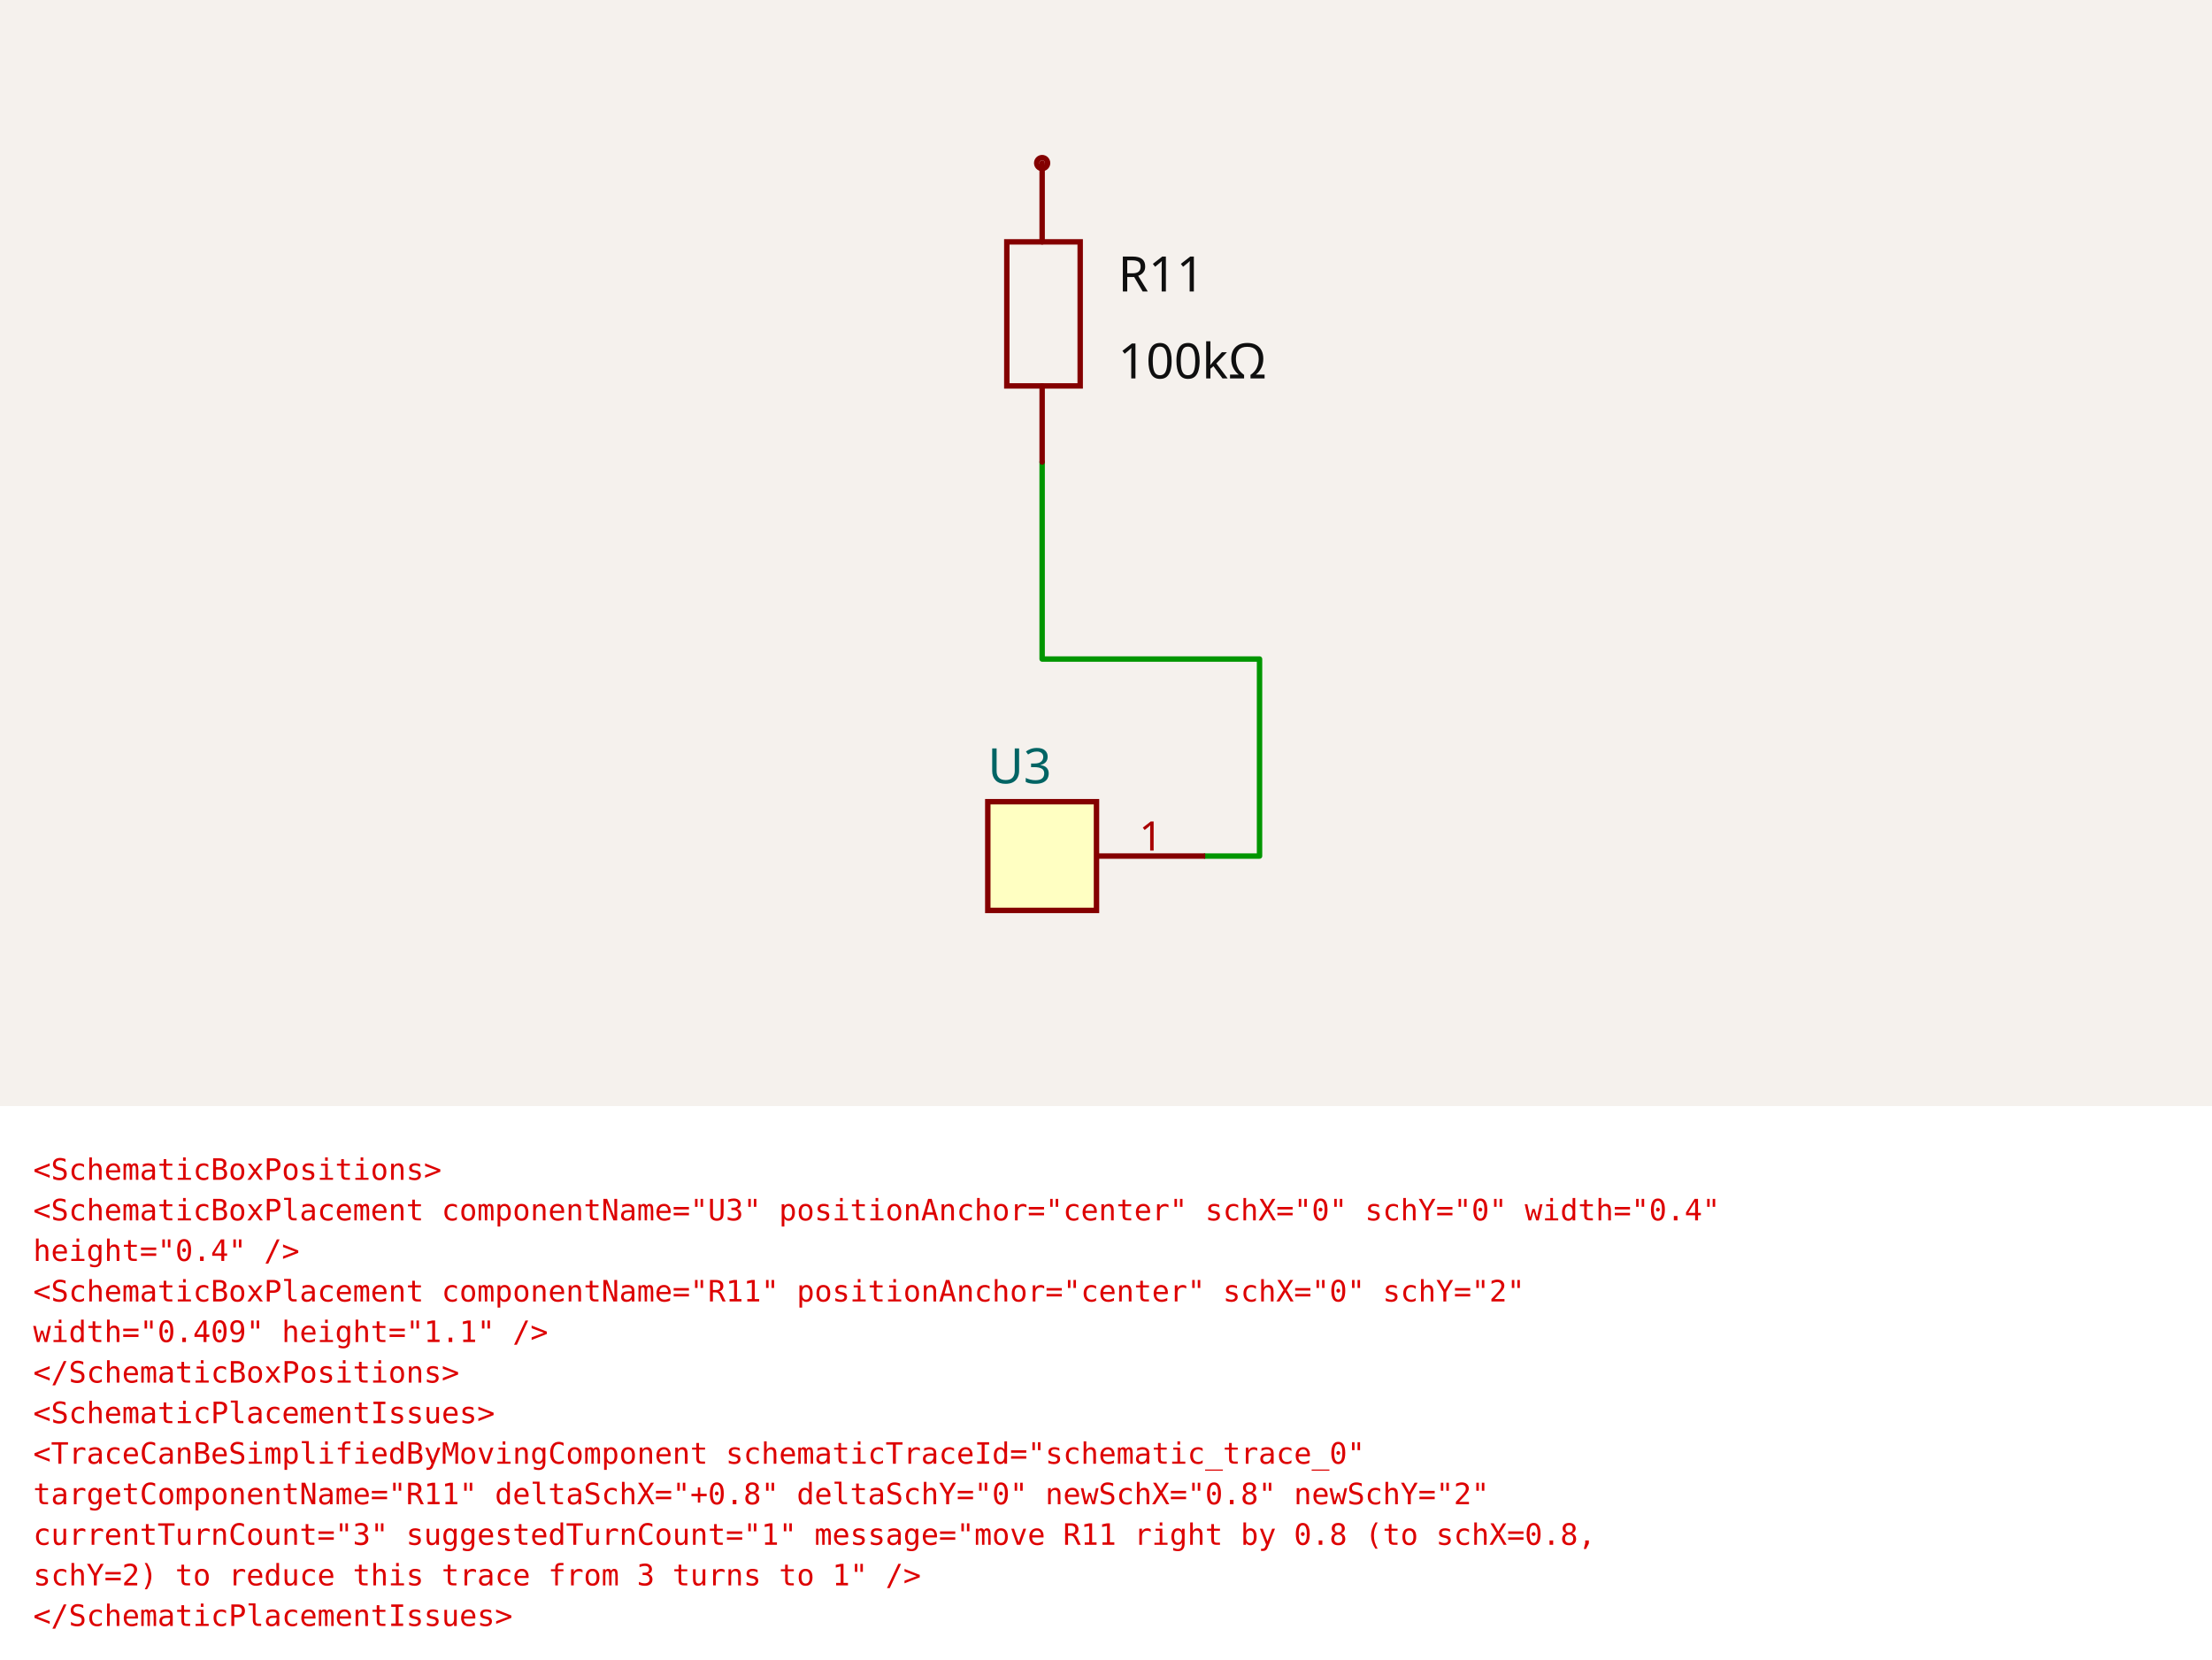
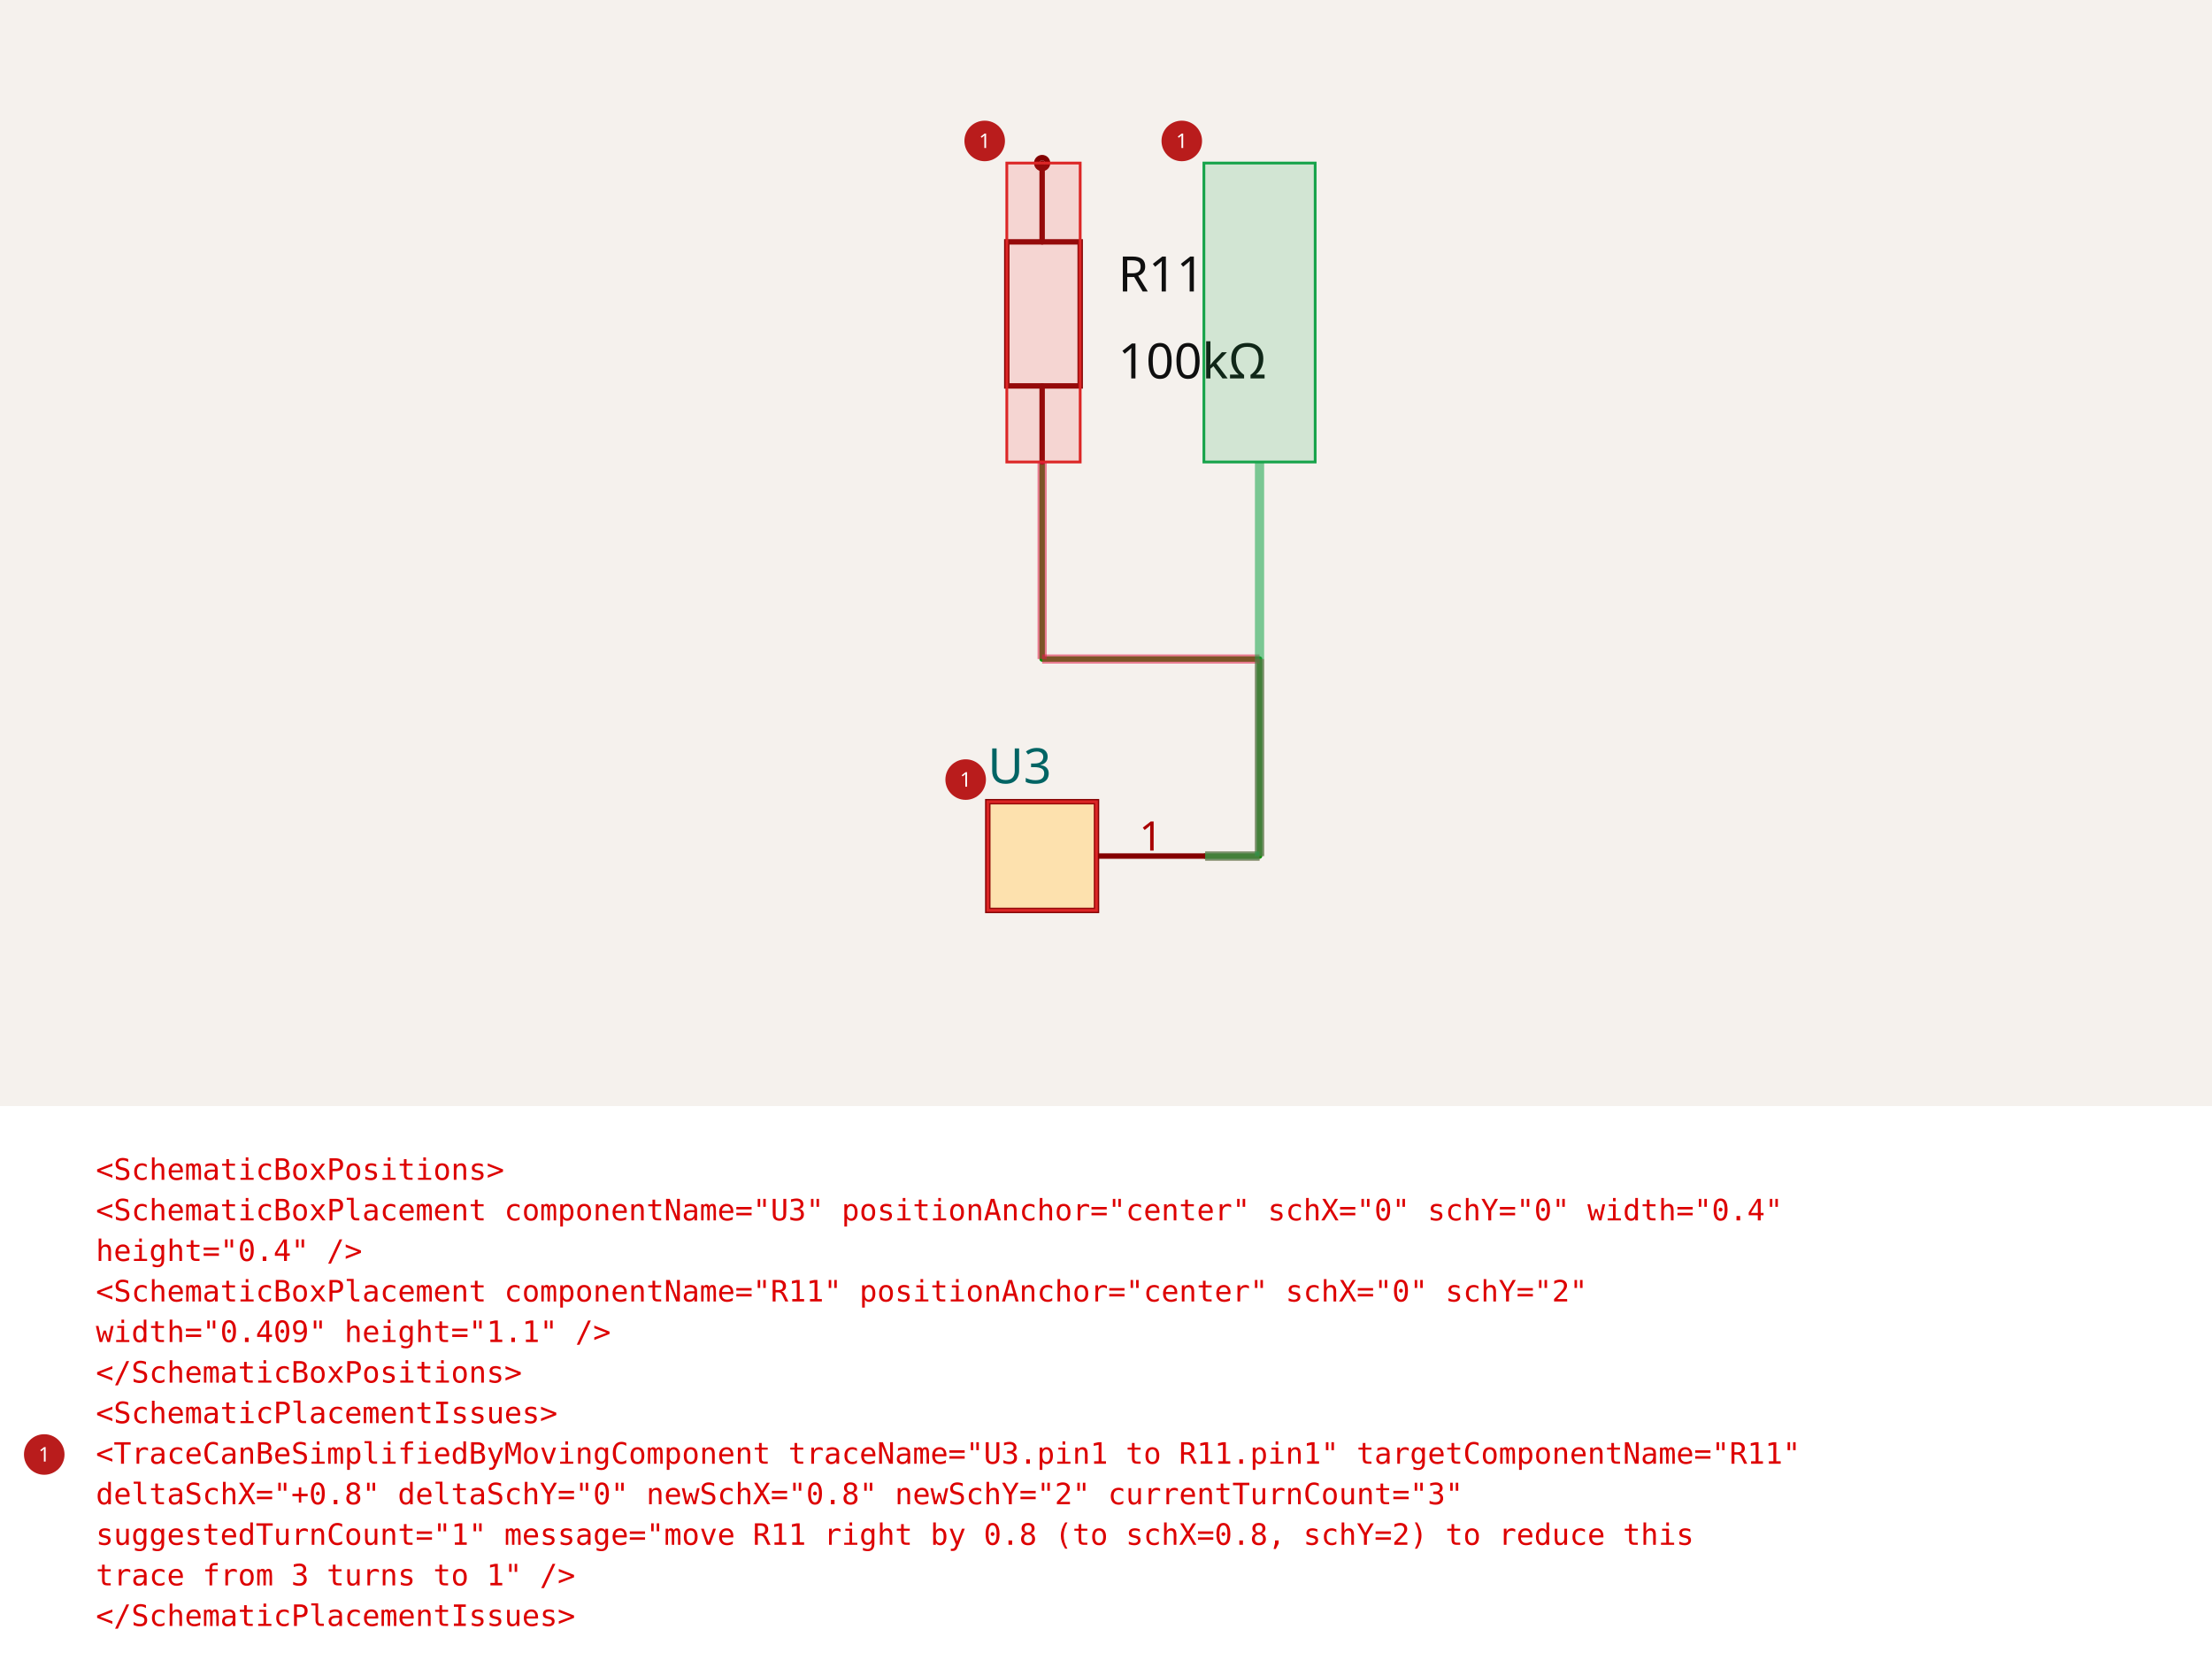
<svg xmlns="http://www.w3.org/2000/svg" width="1200" height="900" viewBox="0 0 1200 900" role="img" aria-label="schematic analysis fixture">
  <g transform="translate(0, 0)">
    <style>
              .boundary { fill: rgb(245, 241, 237); }
              .schematic-boundary { fill: none; stroke: #fff; }
              .component { fill: none; stroke: rgb(132, 0, 0); }
              .chip { fill: rgb(255, 255, 194); stroke: rgb(132, 0, 0); }
              .component-pin { fill: none; stroke: rgb(132, 0, 0); }
              /* Basic per-trace hover fallback */
              .trace:hover {
                filter: invert(1);
              }
              .trace:hover .trace-crossing-outline {
                opacity: 0;
              }
              .trace:hover .trace-junction {
                filter: invert(1);
              }
              /* Net-hover highlighting: when a trace or its overlays are hovered,
                 invert color for all traces (base + overlays) sharing the same
                 subcircuit connectivity key. Also hide crossing outline during hover. */
              svg:has(:is(g.trace[data-subcircuit-connectivity-map-key="unnamedsubcircuitsubcircuit_source_group_0_connectivity_net0"], g.trace-overlays[data-subcircuit-connectivity-map-key="unnamedsubcircuitsubcircuit_source_group_0_connectivity_net0"]):hover) :is(g.trace[data-subcircuit-connectivity-map-key="unnamedsubcircuitsubcircuit_source_group_0_connectivity_net0"], g.trace-overlays[data-subcircuit-connectivity-map-key="unnamedsubcircuitsubcircuit_source_group_0_connectivity_net0"]) { filter: invert(1); }
svg:has(:is(g.trace[data-subcircuit-connectivity-map-key="unnamedsubcircuitsubcircuit_source_group_0_connectivity_net0"], g.trace-overlays[data-subcircuit-connectivity-map-key="unnamedsubcircuitsubcircuit_source_group_0_connectivity_net0"]):hover) g.trace-overlays[data-subcircuit-connectivity-map-key="unnamedsubcircuitsubcircuit_source_group_0_connectivity_net0"] .trace-crossing-outline { opacity: 0; }
              .text { font-family: sans-serif; fill: rgb(0, 150, 0); }
              .pin-number { fill: rgb(169, 0, 0); }
              .port-label { fill: rgb(0, 100, 100); }
              .component-name { fill: rgb(0, 100, 100); }

            </style>
    <rect class="boundary" x="0" y="0" width="1200" height="600" />
    <g class="trace sch-trace" data-layer="base" data-circuit-json-type="schematic_trace" data-schematic-trace-id="schematic_trace_0" data-subcircuit-connectivity-map-key="unnamedsubcircuitsubcircuit_source_group_0_connectivity_net0">
      <path d="M 653.808 464.373 L 683.292 464.373 L 683.292 357.494 L 565.356 357.494 L 565.356 250.614" class="trace-invisible-hover-outline sch-trace-hitbox" stroke="rgb(0, 150, 0)" fill="none" stroke-width="23.587px" stroke-linecap="round" opacity="0" stroke-linejoin="round" />
      <path class="sch-trace-path" d="M 653.808 464.373 L 683.292 464.373 L 683.292 357.494 L 565.356 357.494 L 565.356 250.614" stroke="rgb(0, 150, 0)" fill="none" stroke-width="2.948px" stroke-linecap="round" stroke-linejoin="round" />
    </g>
    <g class="trace-overlays sch-trace-overlays" data-layer="overlay" data-circuit-json-type="schematic_trace" data-schematic-trace-id="schematic_trace_0" data-subcircuit-connectivity-map-key="unnamedsubcircuitsubcircuit_source_group_0_connectivity_net0" />
    <g class="sch-component" data-circuit-json-type="schematic_component" data-schematic-component-id="schematic_component_0">
      <rect class="component chip sch-component-body" x="535.872" y="434.889" width="58.968" height="58.968" stroke-width="2.948px" fill="rgb(255, 255, 194)" stroke="rgb(132, 0, 0)" />
      <rect class="component-overlay sch-component-overlay" x="535.872" y="434.889" width="58.968" height="58.968" fill="transparent" />
      <text class="sch-text" x="535.872" y="513.022" fill="#006464" text-anchor="start" dominant-baseline="middle" font-family="sans-serif" font-size="26.536px" transform="rotate(0, 535.8722, 513.0221)" />
      <text class="sch-text" x="535.872" y="415.725" fill="#006464" text-anchor="start" dominant-baseline="middle" font-family="sans-serif" font-size="26.536px" transform="rotate(0, 535.8722, 415.7248)">U3</text>
      <line class="component-pin sch-component-pin sch-port-line" x1="594.84" y1="464.373" x2="653.808" y2="464.373" stroke-width="2.948px" />
      <g class="sch-port" data-schematic-port-id="source_port_0">
        <rect x="650.86" y="461.425" width="5.897" height="5.897" opacity="0" />
      </g>
      <text class="pin-number sch-pin-number" x="624.324" y="461.425" style="font-family: sans-serif;" fill="rgb(169, 0, 0)" text-anchor="middle" dominant-baseline="auto" font-size="22.113px" transform="">1</text>
    </g>
    <g class="sch-component" data-circuit-json-type="schematic_component" data-schematic-component-id="schematic_component_1">
      <rect class="component-overlay sch-component-overlay" x="546.192" y="88.452" width="39.803" height="162.162" fill="transparent" />
      <path class="sch-component-symbol-path" d="M 565.356 250.614 L 565.356 209.337" stroke="rgb(132, 0, 0)" fill="none" stroke-width="2.948px" stroke-linecap="round" />
      <path class="sch-component-symbol-path" d="M 565.356 131.204 L 565.356 88.452" stroke="rgb(132, 0, 0)" fill="none" stroke-width="2.948px" stroke-linecap="round" />
      <path class="sch-component-symbol-path" d="M 546.192 169.533 L 546.192 131.204 L 585.995 131.204 L 585.995 209.337 L 546.192 209.337 L 546.192 169.533" stroke="rgb(132, 0, 0)" fill="none" stroke-width="2.948px" stroke-linecap="round" />
      <text class="sch-component-name sch-component-text" x="606.554" y="148.894" stroke="rgb(245, 241, 237)" stroke-width="2.948px" paint-order="stroke" fill="rgb(15, 15, 15)" font-family="sans-serif" text-anchor="start" dominant-baseline="middle" font-size="26.536px">R11</text>
      <text class="sch-component-text" x="606.554" y="196.069" fill="rgb(15, 15, 15)" font-family="sans-serif" text-anchor="start" dominant-baseline="middle" font-size="26.536px">100kΩ</text>
      <circle class="component-pin sch-component-pin" cx="565.356" cy="88.452" r="2.948px" stroke-width="2.948px" fill="none" stroke="rgb(132, 0, 0)" />
    </g>
    <g class="schematic-port-hover sch-port-hover" data-schematic-port-id="source_port_0">
      <circle cx="653.808" cy="464.373" r="5.897" fill="red" opacity="0" />
    </g>
    <g class="schematic-port-hover sch-port-hover" data-schematic-port-id="source_port_1">
      <circle cx="565.356" cy="250.614" r="5.897" fill="red" opacity="0" />
    </g>
    <g class="schematic-port-hover sch-port-hover" data-schematic-port-id="source_port_2">
      <circle cx="565.356" cy="88.452" r="5.897" fill="red" opacity="0" />
    </g>
+     <g class="schematic-issue-highlights">
+       <g data-issue-number="1" data-issue-type="TraceCanBeSimplifiedByMovingComponent" data-schematic-sheet-id="">
+         <rect data-highlight-component-id="schematic_component_0" x="535.872" y="434.889" width="58.968" height="58.968" fill="#ef4444" fill-opacity="0.16" stroke="#dc2626" stroke-width="1.5" />
+         <rect data-highlight-component-id="schematic_component_1" x="546.192" y="88.452" width="39.803" height="162.162" fill="#ef4444" fill-opacity="0.16" stroke="#dc2626" stroke-width="1.5" />
+         <line x1="653.808" y1="464.373" x2="683.292" y2="464.373" stroke="#e11d48" stroke-width="5" stroke-opacity="0.55" />
+         <line x1="683.292" y1="464.373" x2="683.292" y2="357.494" stroke="#e11d48" stroke-width="5" stroke-opacity="0.55" />
+         <line x1="683.292" y1="357.494" x2="565.356" y2="357.494" stroke="#e11d48" stroke-width="5" stroke-opacity="0.55" />
+         <line x1="565.356" y1="357.494" x2="565.356" y2="250.614" stroke="#e11d48" stroke-width="5" stroke-opacity="0.55" />
+         <rect x="653.111" y="88.452" width="60.362" height="162.162" fill="#16a34a" fill-opacity="0.16" stroke="#16a34a" stroke-width="1.5" />
+         <line x1="653.808" y1="464.373" x2="683.292" y2="464.373" stroke="#16a34a" stroke-width="5" stroke-opacity="0.55" />
+         <line x1="683.292" y1="464.373" x2="683.292" y2="250.614" stroke="#16a34a" stroke-width="5" stroke-opacity="0.55" />
+         <g class="issue-marker">
+           <circle cx="523.872" cy="422.889" r="11" fill="#b91c1c" />
+           <text x="523.872" y="422.889" dy="0.35em" text-anchor="middle" font-family="sans-serif" font-size="11" fill="white">1</text>
+         </g>
+         <g class="issue-marker">
+           <circle cx="534.192" cy="76.452" r="11" fill="#b91c1c" />
+           <text x="534.192" y="76.452" dy="0.35em" text-anchor="middle" font-family="sans-serif" font-size="11" fill="white">1</text>
+         </g>
+         <g class="issue-marker">
+           <circle cx="641.111" cy="76.452" r="11" fill="#b91c1c" />
+           <text x="641.111" y="76.452" dy="0.35em" text-anchor="middle" font-family="sans-serif" font-size="11" fill="white">1</text>
+         </g>
+       </g>
+     </g>
  </g>
  <g transform="translate(0, 600) scale(1, 1) translate(0, 0)">
    <rect width="100%" height="100%" fill="#fff" />
-     <text x="18" y="40" fill="#d00" font-family="Menlo, Consolas, monospace" font-size="16">
-       <tspan x="18" dy="0">&lt;SchematicBoxPositions&gt;</tspan>
-       <tspan x="18" dy="22">&lt;SchematicBoxPlacement componentName="U3" positionAnchor="center" schX="0" schY="0" width="0.4"</tspan>
-       <tspan x="18" dy="22">  height="0.4" /&gt;</tspan>
-       <tspan x="18" dy="22">&lt;SchematicBoxPlacement componentName="R11" positionAnchor="center" schX="0" schY="2"</tspan>
-       <tspan x="18" dy="22">  width="0.409" height="1.1" /&gt;</tspan>
-       <tspan x="18" dy="22">&lt;/SchematicBoxPositions&gt;</tspan>
-       <tspan x="18" dy="22">&lt;SchematicPlacementIssues&gt;</tspan>
-       <tspan x="18" dy="22">&lt;TraceCanBeSimplifiedByMovingComponent schematicTraceId="schematic_trace_0"</tspan>
-       <tspan x="18" dy="22">  targetComponentName="R11" deltaSchX="+0.8" deltaSchY="0" newSchX="0.8" newSchY="2"</tspan>
-       <tspan x="18" dy="22">  currentTurnCount="3" suggestedTurnCount="1" message="move R11 right by 0.8 (to schX=0.8,</tspan>
-       <tspan x="18" dy="22">  schY=2) to reduce this trace from 3 turns to 1" /&gt;</tspan>
-       <tspan x="18" dy="22">&lt;/SchematicPlacementIssues&gt;</tspan>
+     <text x="52" y="40" fill="#d00" font-family="Menlo, Consolas, monospace" font-size="16">
+       <tspan x="52" dy="0">&lt;SchematicBoxPositions&gt;</tspan>
+       <tspan x="52" dy="22">&lt;SchematicBoxPlacement componentName="U3" positionAnchor="center" schX="0" schY="0" width="0.4"</tspan>
+       <tspan x="52" dy="22">  height="0.4" /&gt;</tspan>
+       <tspan x="52" dy="22">&lt;SchematicBoxPlacement componentName="R11" positionAnchor="center" schX="0" schY="2"</tspan>
+       <tspan x="52" dy="22">  width="0.409" height="1.1" /&gt;</tspan>
+       <tspan x="52" dy="22">&lt;/SchematicBoxPositions&gt;</tspan>
+       <tspan x="52" dy="22">&lt;SchematicPlacementIssues&gt;</tspan>
+       <tspan x="52" dy="22">&lt;TraceCanBeSimplifiedByMovingComponent traceName="U3.pin1 to R11.pin1" targetComponentName="R11"</tspan>
+       <tspan x="52" dy="22">  deltaSchX="+0.8" deltaSchY="0" newSchX="0.8" newSchY="2" currentTurnCount="3"</tspan>
+       <tspan x="52" dy="22">  suggestedTurnCount="1" message="move R11 right by 0.8 (to schX=0.8, schY=2) to reduce this</tspan>
+       <tspan x="52" dy="22">  trace from 3 turns to 1" /&gt;</tspan>
+       <tspan x="52" dy="22">&lt;/SchematicPlacementIssues&gt;</tspan>
    </text>
+     <g data-listing-issue-number="1">
+       <circle cx="24" cy="189" r="11" fill="#b91c1c" />
+       <text x="24" y="189" dy="0.35em" text-anchor="middle" font-family="sans-serif" font-size="11" fill="white">1</text>
+     </g>
  </g>
</svg>
